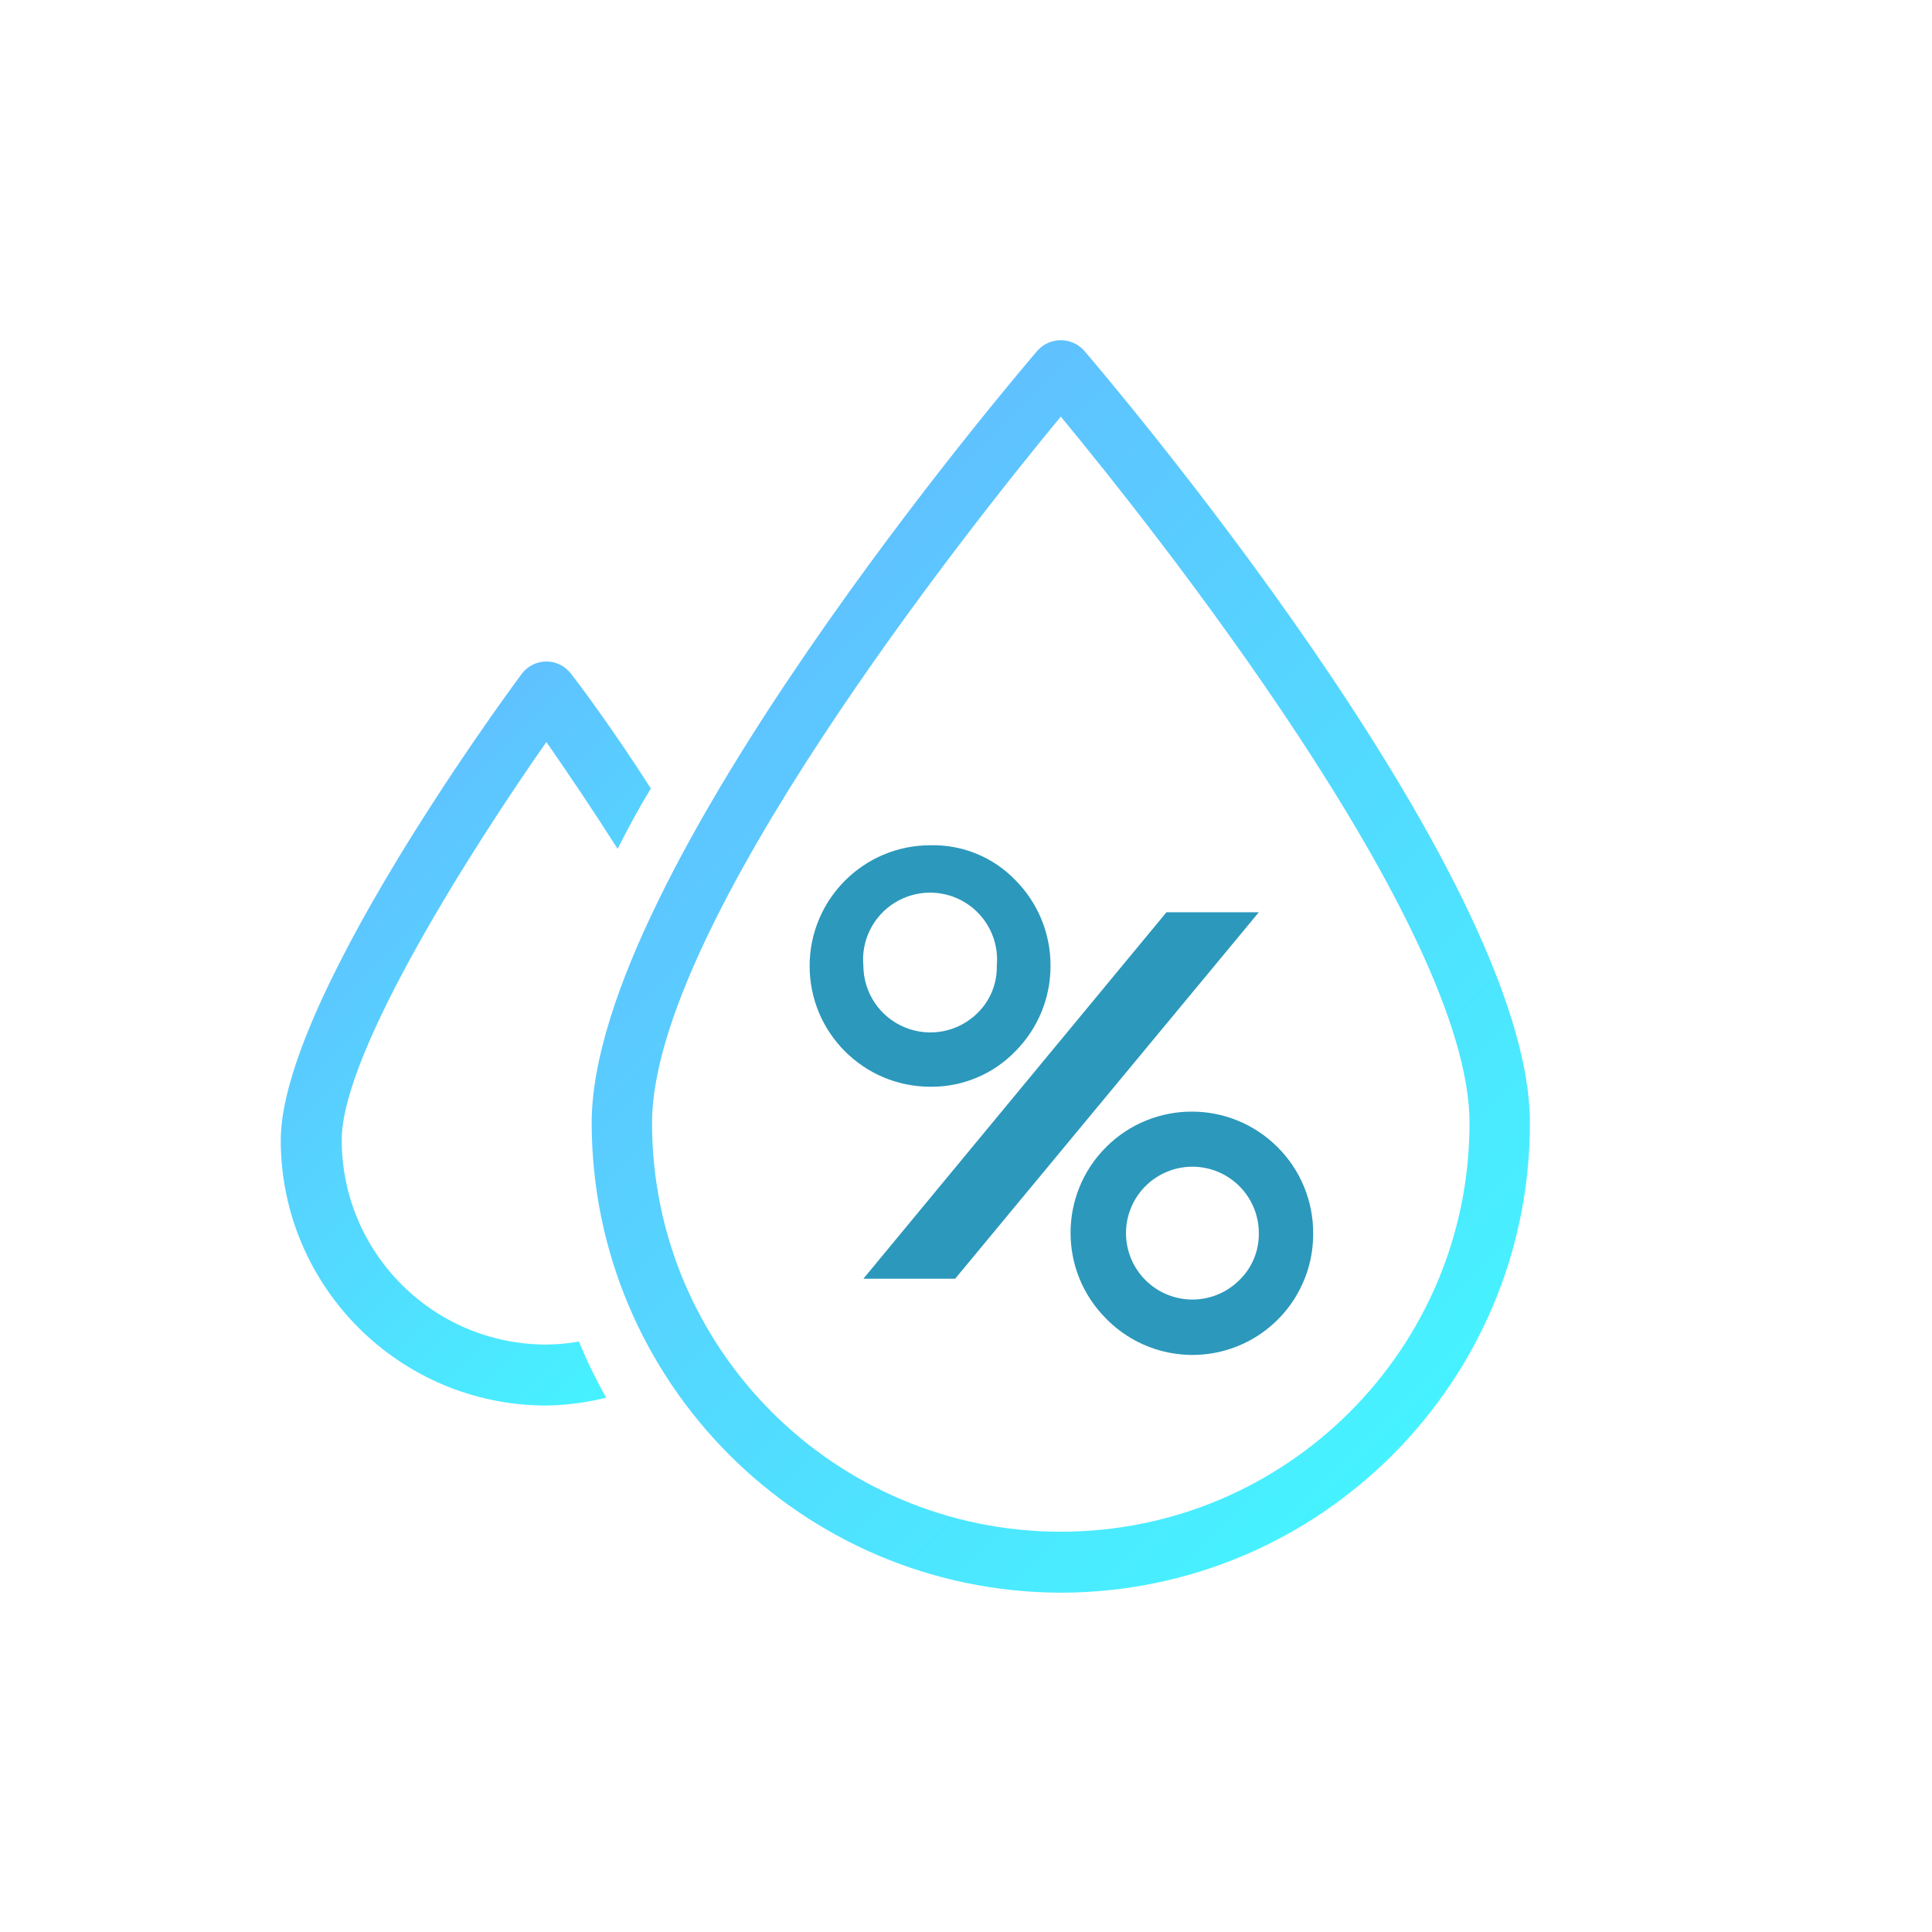
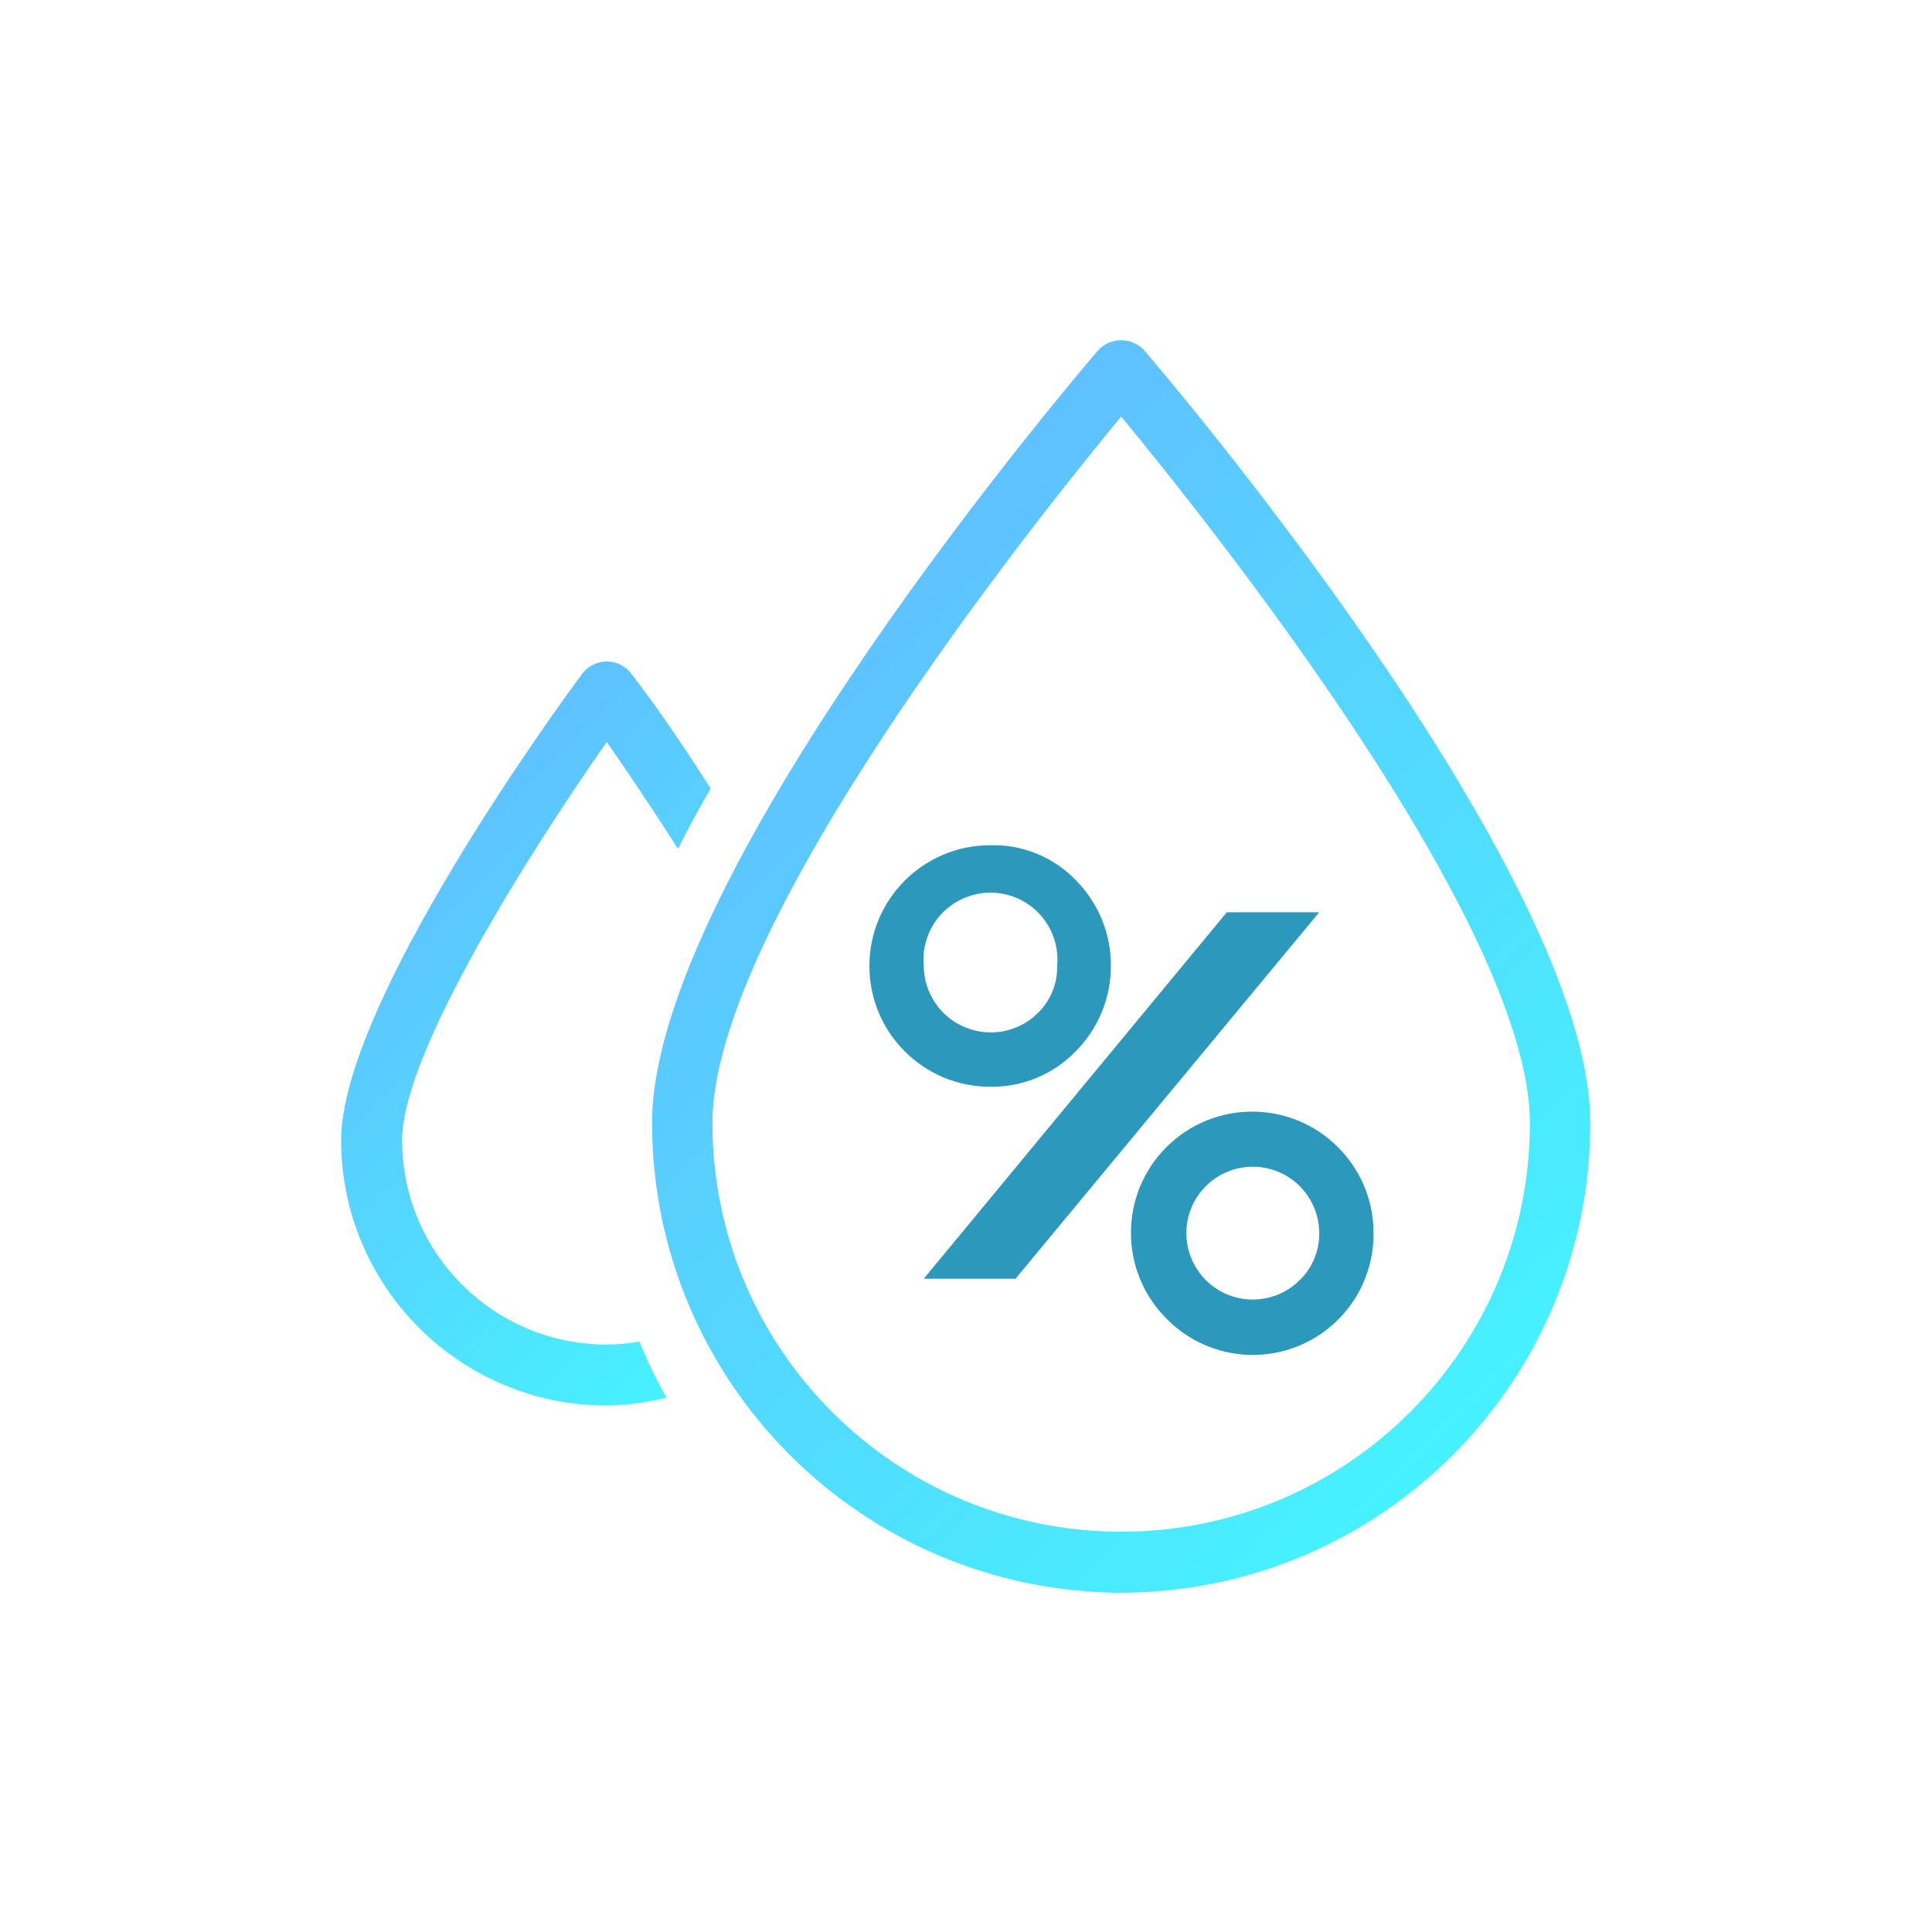
<svg xmlns="http://www.w3.org/2000/svg" xmlns:xlink="http://www.w3.org/1999/xlink" viewBox="0 0 32 32">
  <defs>
    <style>.cls-1{fill:none;}.cls-2{fill:url(#linear-gradient);}.cls-3{fill:url(#linear-gradient-2);}.cls-4{fill:#2c98bc;}</style>
-     <linearGradient id="linear-gradient" x1="12.18" y1="21.04" x2="5.46" y2="14.32" gradientUnits="userSpaceOnUse">
+     <linearGradient id="linear-gradient" x1="13.18" y1="21.04" x2="6.46" y2="14.32" gradientUnits="userSpaceOnUse">
      <stop offset="0" stop-color="#46f2ff" />
      <stop offset="1" stop-color="#5fc1ff" />
    </linearGradient>
-     <linearGradient id="linear-gradient-2" x1="23.62" y1="23.55" x2="11.53" y2="11.46" xlink:href="#linear-gradient" />
+     <linearGradient id="linear-gradient-2" x1="24.62" y1="23.55" x2="12.53" y2="11.46" xlink:href="#linear-gradient" />
  </defs>
  <g id="Layer_2" data-name="Layer 2">
    <g id="Layer_2-2" data-name="Layer 2">
      <rect class="cls-1" width="32" height="32" />
-       <path class="cls-2" d="M9.59,22.22a3.19,3.19,0,0,1-.54.05,3.39,3.39,0,0,1-3.39-3.39c0-1.45,2.17-4.85,3.39-6.59.34.49.76,1.11,1.18,1.77.17-.34.35-.67.55-1-.64-1-1.18-1.72-1.33-1.91a.51.51,0,0,0-.8,0c-.41.55-4,5.48-4,7.74a4.4,4.4,0,0,0,4.39,4.39,4.34,4.34,0,0,0,1-.13A8.11,8.11,0,0,1,9.59,22.22Z" />
-       <path class="cls-3" d="M17.57,26.38A7.79,7.79,0,0,1,9.8,18.6c0-4.15,7.09-12.45,7.39-12.8a.52.52,0,0,1,.76,0c.3.35,7.39,8.65,7.39,12.8A7.78,7.78,0,0,1,17.57,26.38Zm0-19.48c-1.48,1.79-6.77,8.43-6.77,11.7a6.77,6.77,0,1,0,13.54,0C24.34,15.33,19.05,8.69,17.57,6.9Z" />
-       <polygon class="cls-4" points="20.85 15.11 15.82 21.18 14.3 21.18 19.32 15.11 20.85 15.11" />
-       <path class="cls-4" d="M16.82,14.58A1.89,1.89,0,0,0,15.41,14a2,2,0,0,0-2,2,2,2,0,0,0,2,2,1.93,1.93,0,0,0,1.41-.59A2,2,0,0,0,17.4,16,2,2,0,0,0,16.82,14.58Zm-.63,2.2A1.11,1.11,0,0,1,14.3,16a1.11,1.11,0,1,1,2.21,0A1.06,1.06,0,0,1,16.19,16.78Z" />
-       <path class="cls-4" d="M21.16,19a2,2,0,1,0-2.84,2.84,2,2,0,0,0,3.43-1.42A2,2,0,0,0,21.16,19Zm-.64,2.21a1.1,1.1,0,1,1,.33-.79A1.06,1.06,0,0,1,20.52,21.21Z" />
+       <path class="cls-2" d="M10.59,22.22a3.19,3.19,0,0,1-.54.05,3.39,3.39,0,0,1-3.39-3.39c0-1.45,2.17-4.85,3.39-6.59.34.49.76,1.11,1.18,1.77.17-.34.35-.67.54-1-.63-1-1.17-1.72-1.32-1.91a.51.51,0,0,0-.8,0c-.41.55-4,5.48-4,7.74a4.4,4.4,0,0,0,4.39,4.39,4.34,4.34,0,0,0,1-.13A8.11,8.11,0,0,1,10.59,22.22Z" />
+       <path class="cls-3" d="M18.57,26.38A7.79,7.79,0,0,1,10.8,18.6c0-4.15,7.09-12.45,7.39-12.8a.52.52,0,0,1,.76,0c.3.35,7.39,8.65,7.39,12.8A7.78,7.78,0,0,1,18.57,26.38Zm0-19.48c-1.48,1.79-6.77,8.43-6.77,11.7a6.77,6.77,0,1,0,13.54,0C25.34,15.33,20.05,8.69,18.57,6.9Z" />
+       <polygon class="cls-4" points="21.85 15.11 16.82 21.18 15.3 21.18 20.32 15.11 21.85 15.11" />
+       <path class="cls-4" d="M17.82,14.58A1.89,1.89,0,0,0,16.4,14a2,2,0,0,0-2,2,2,2,0,0,0,2,2,1.93,1.93,0,0,0,1.42-.59A2,2,0,0,0,18.4,16,2,2,0,0,0,17.82,14.58Zm-.63,2.2A1.11,1.11,0,0,1,15.3,16a1.11,1.11,0,1,1,2.21,0A1.06,1.06,0,0,1,17.19,16.78Z" />
+       <path class="cls-4" d="M22.16,19a2,2,0,1,0-2.84,2.84,2,2,0,0,0,3.43-1.42A2,2,0,0,0,22.16,19Zm-.64,2.21a1.1,1.1,0,1,1,.33-.79A1.06,1.06,0,0,1,21.52,21.21Z" />
    </g>
  </g>
</svg>
